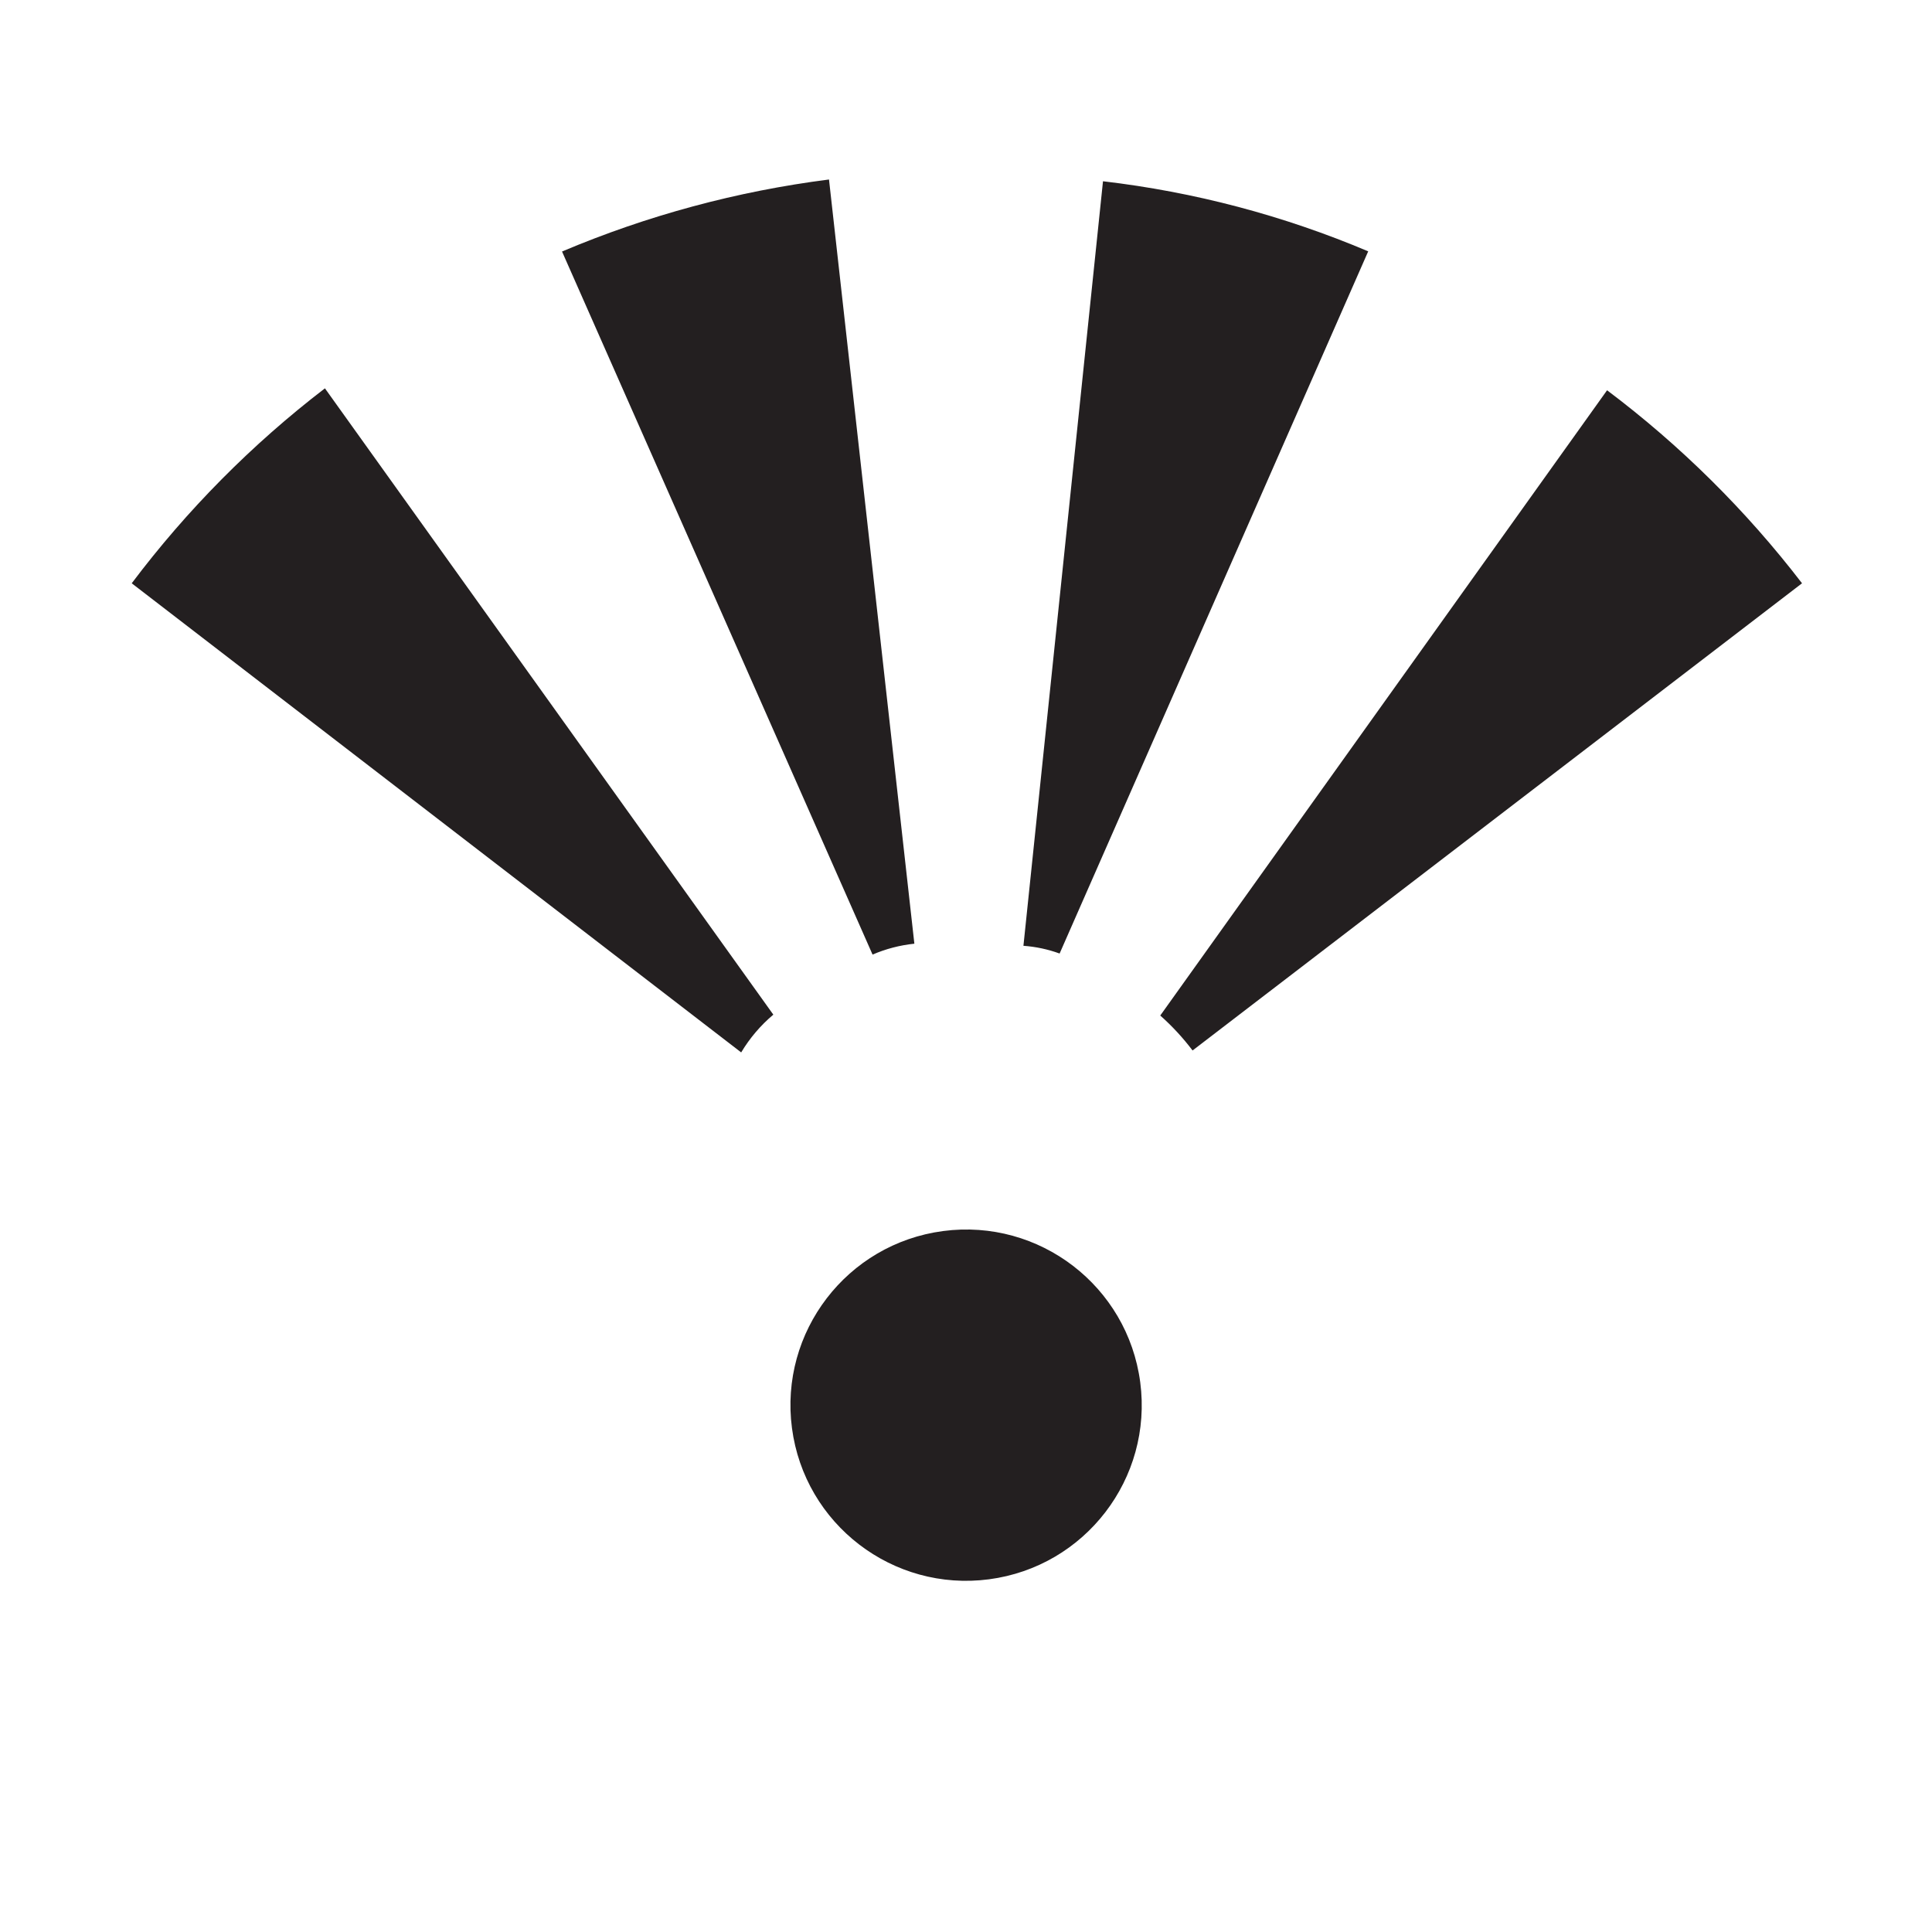
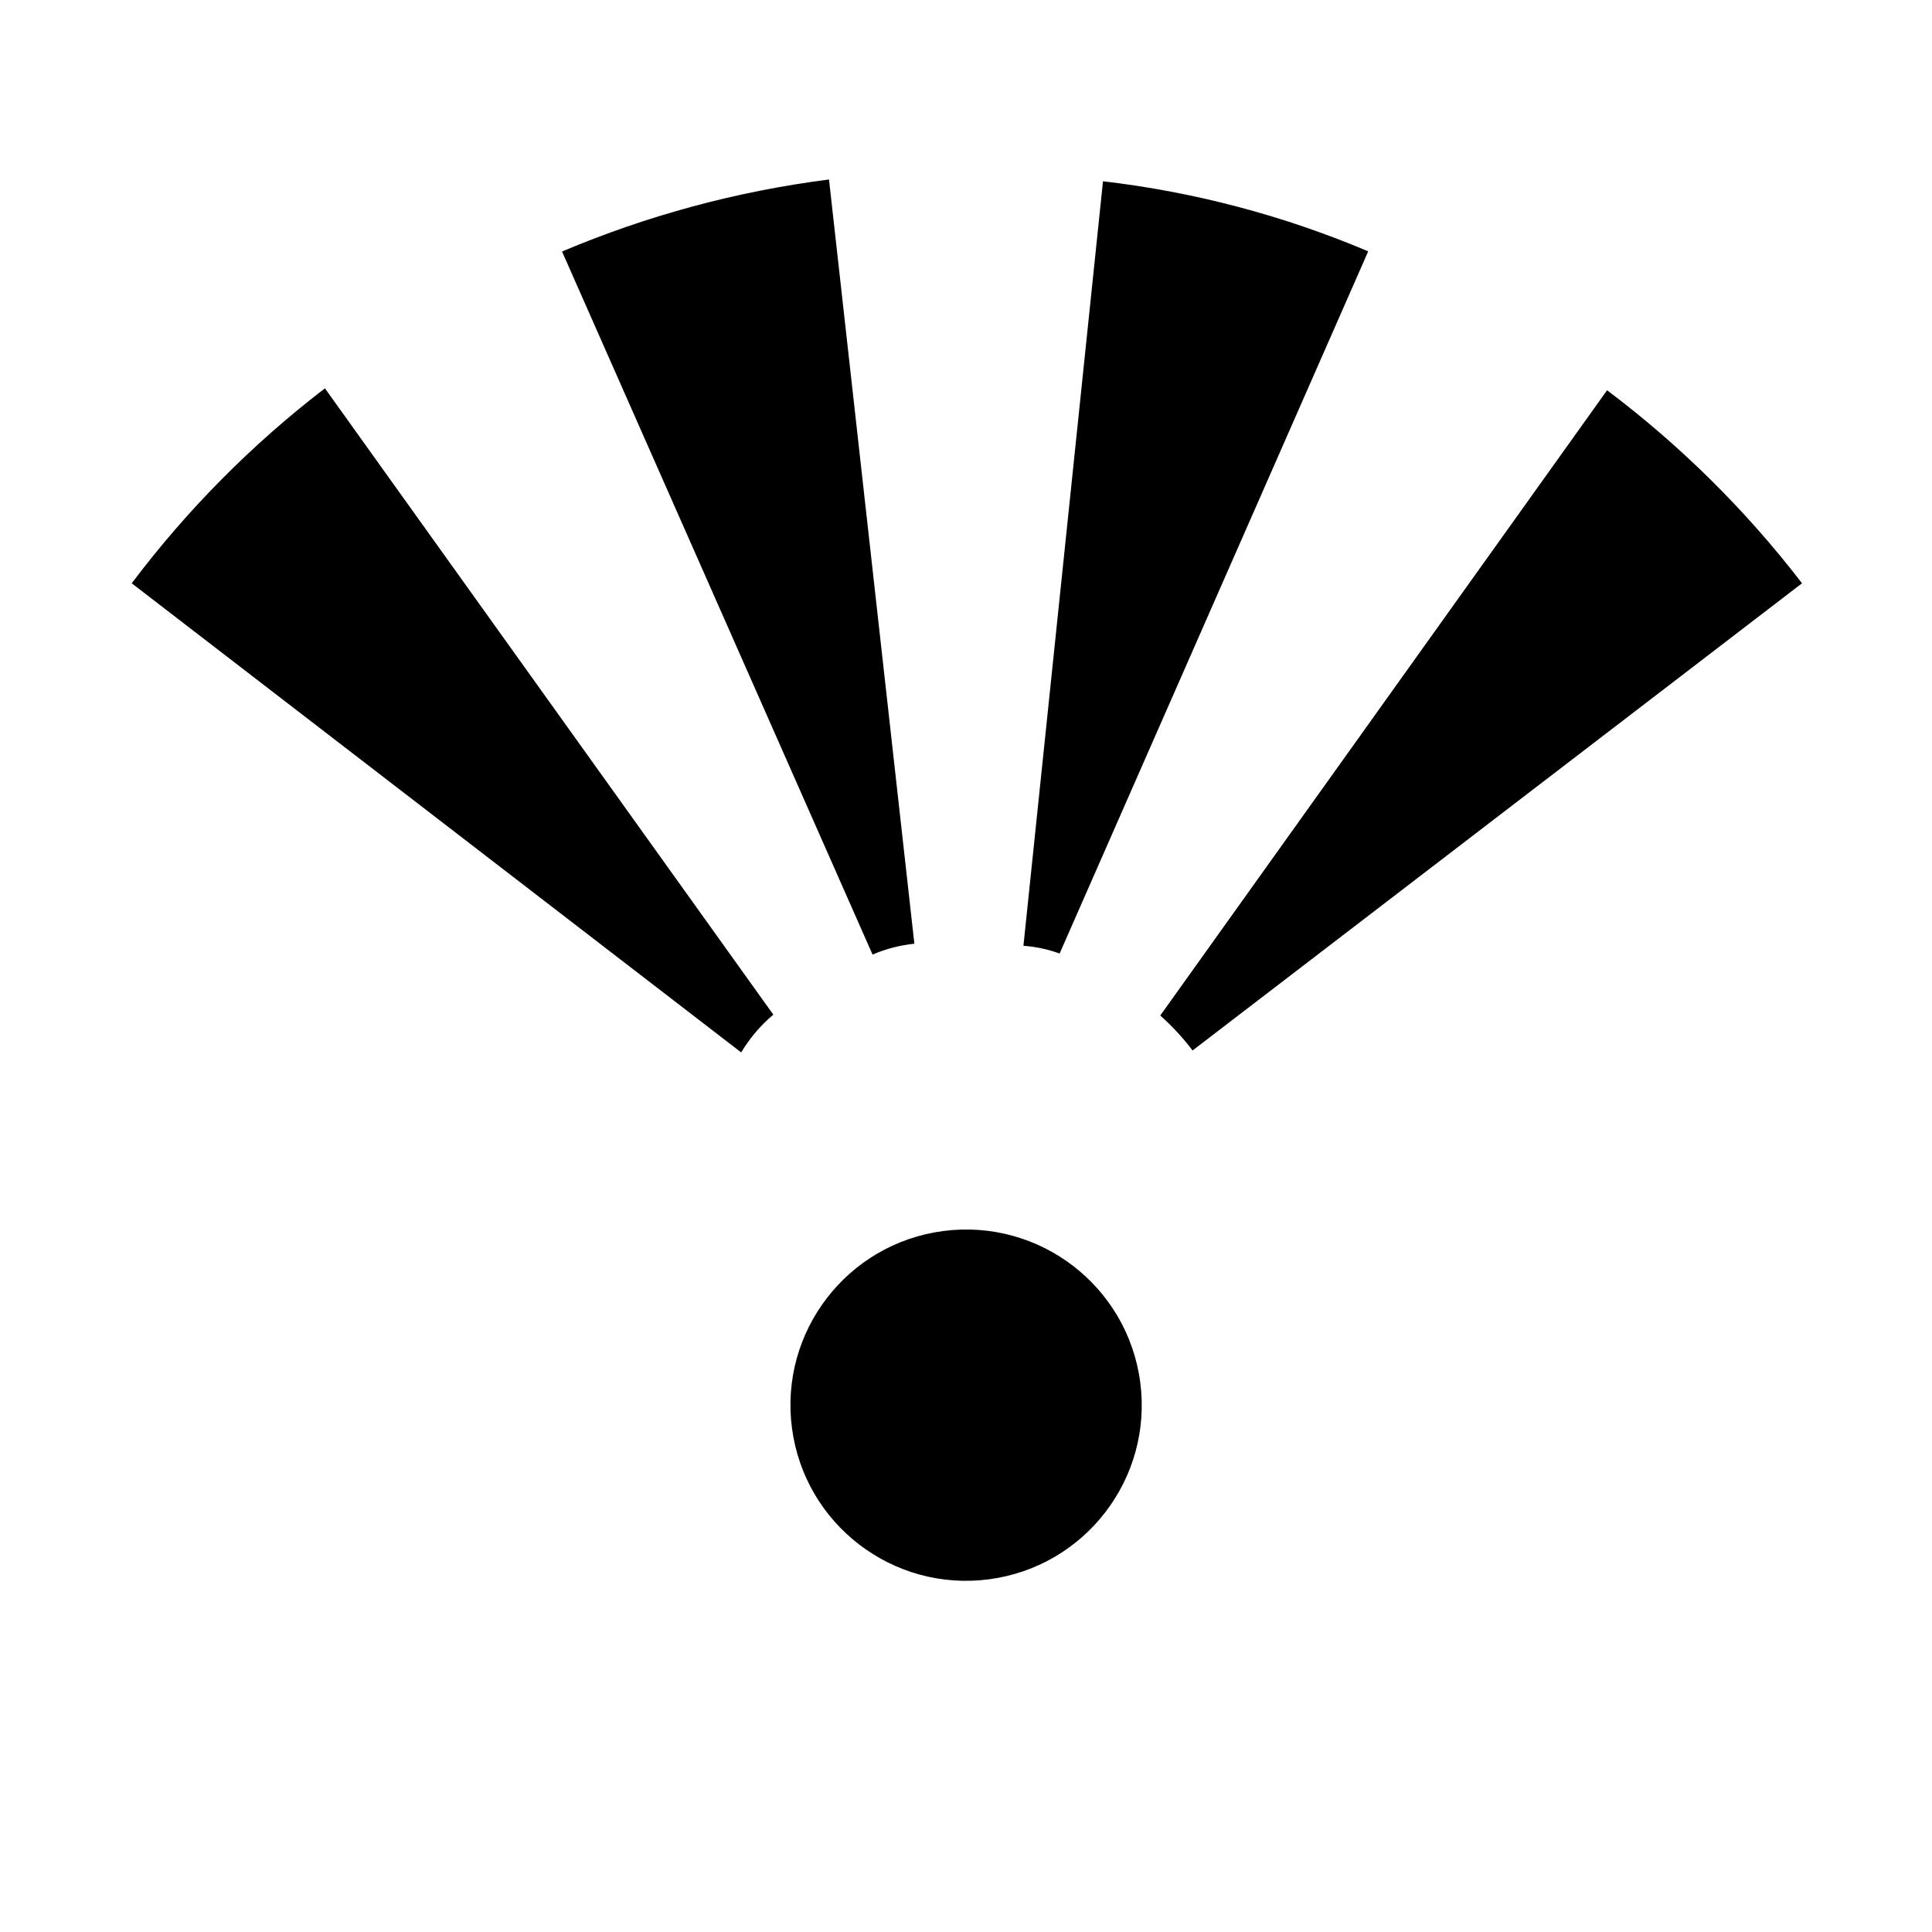
- <svg xmlns="http://www.w3.org/2000/svg" id="Layer_1" data-name="Layer 1" width="11" height="11" viewBox="0 0 11 11">
-   <path id="e46c0471-5704-47b4-a95f-3ffb079cac96" d="M4.403,5.777a.852.852,0,0,0-.183.215L.75,3.321a5.78,5.78,0,0,1,1.1-1.11ZM9.15,2.222,6.606,5.782a1.379,1.379,0,0,1,.184.199l3.47-2.66A5.78,5.78,0,0,0,9.15,2.222ZM5.37,7.009a1,1,0,1,0,1.122.861A1,1,0,0,0,5.37,7.009ZM4.72,1.022a5.774,5.774,0,0,0-1.52.41L4.968,5.435a.815.815,0,0,1,.238-.062Zm1.56.01L5.827,5.385a.761.761,0,0,1,.206.044L7.79,1.431A5.519,5.519,0,0,0,6.28,1.032Z" fill="#231f20" />
+ <svg xmlns="http://www.w3.org/2000/svg" id="viewpoint-11" width="11" height="11" viewBox="0 0 11 11">
+   <path id="e46c0471-5704-47b4-a95f-3ffb079cac96" d="M4.403,5.777a.852.852,0,0,0-.183.215L.75,3.321a5.78,5.78,0,0,1,1.1-1.11ZM9.15,2.222,6.606,5.782a1.379,1.379,0,0,1,.184.199l3.47-2.66A5.78,5.78,0,0,0,9.15,2.222ZM5.37,7.009a1,1,0,1,0,1.122.861A1,1,0,0,0,5.37,7.009ZM4.72,1.022a5.774,5.774,0,0,0-1.52.41L4.968,5.435a.815.815,0,0,1,.238-.062Zm1.56.01L5.827,5.385a.761.761,0,0,1,.206.044L7.79,1.431A5.519,5.519,0,0,0,6.28,1.032Z" />
</svg>
